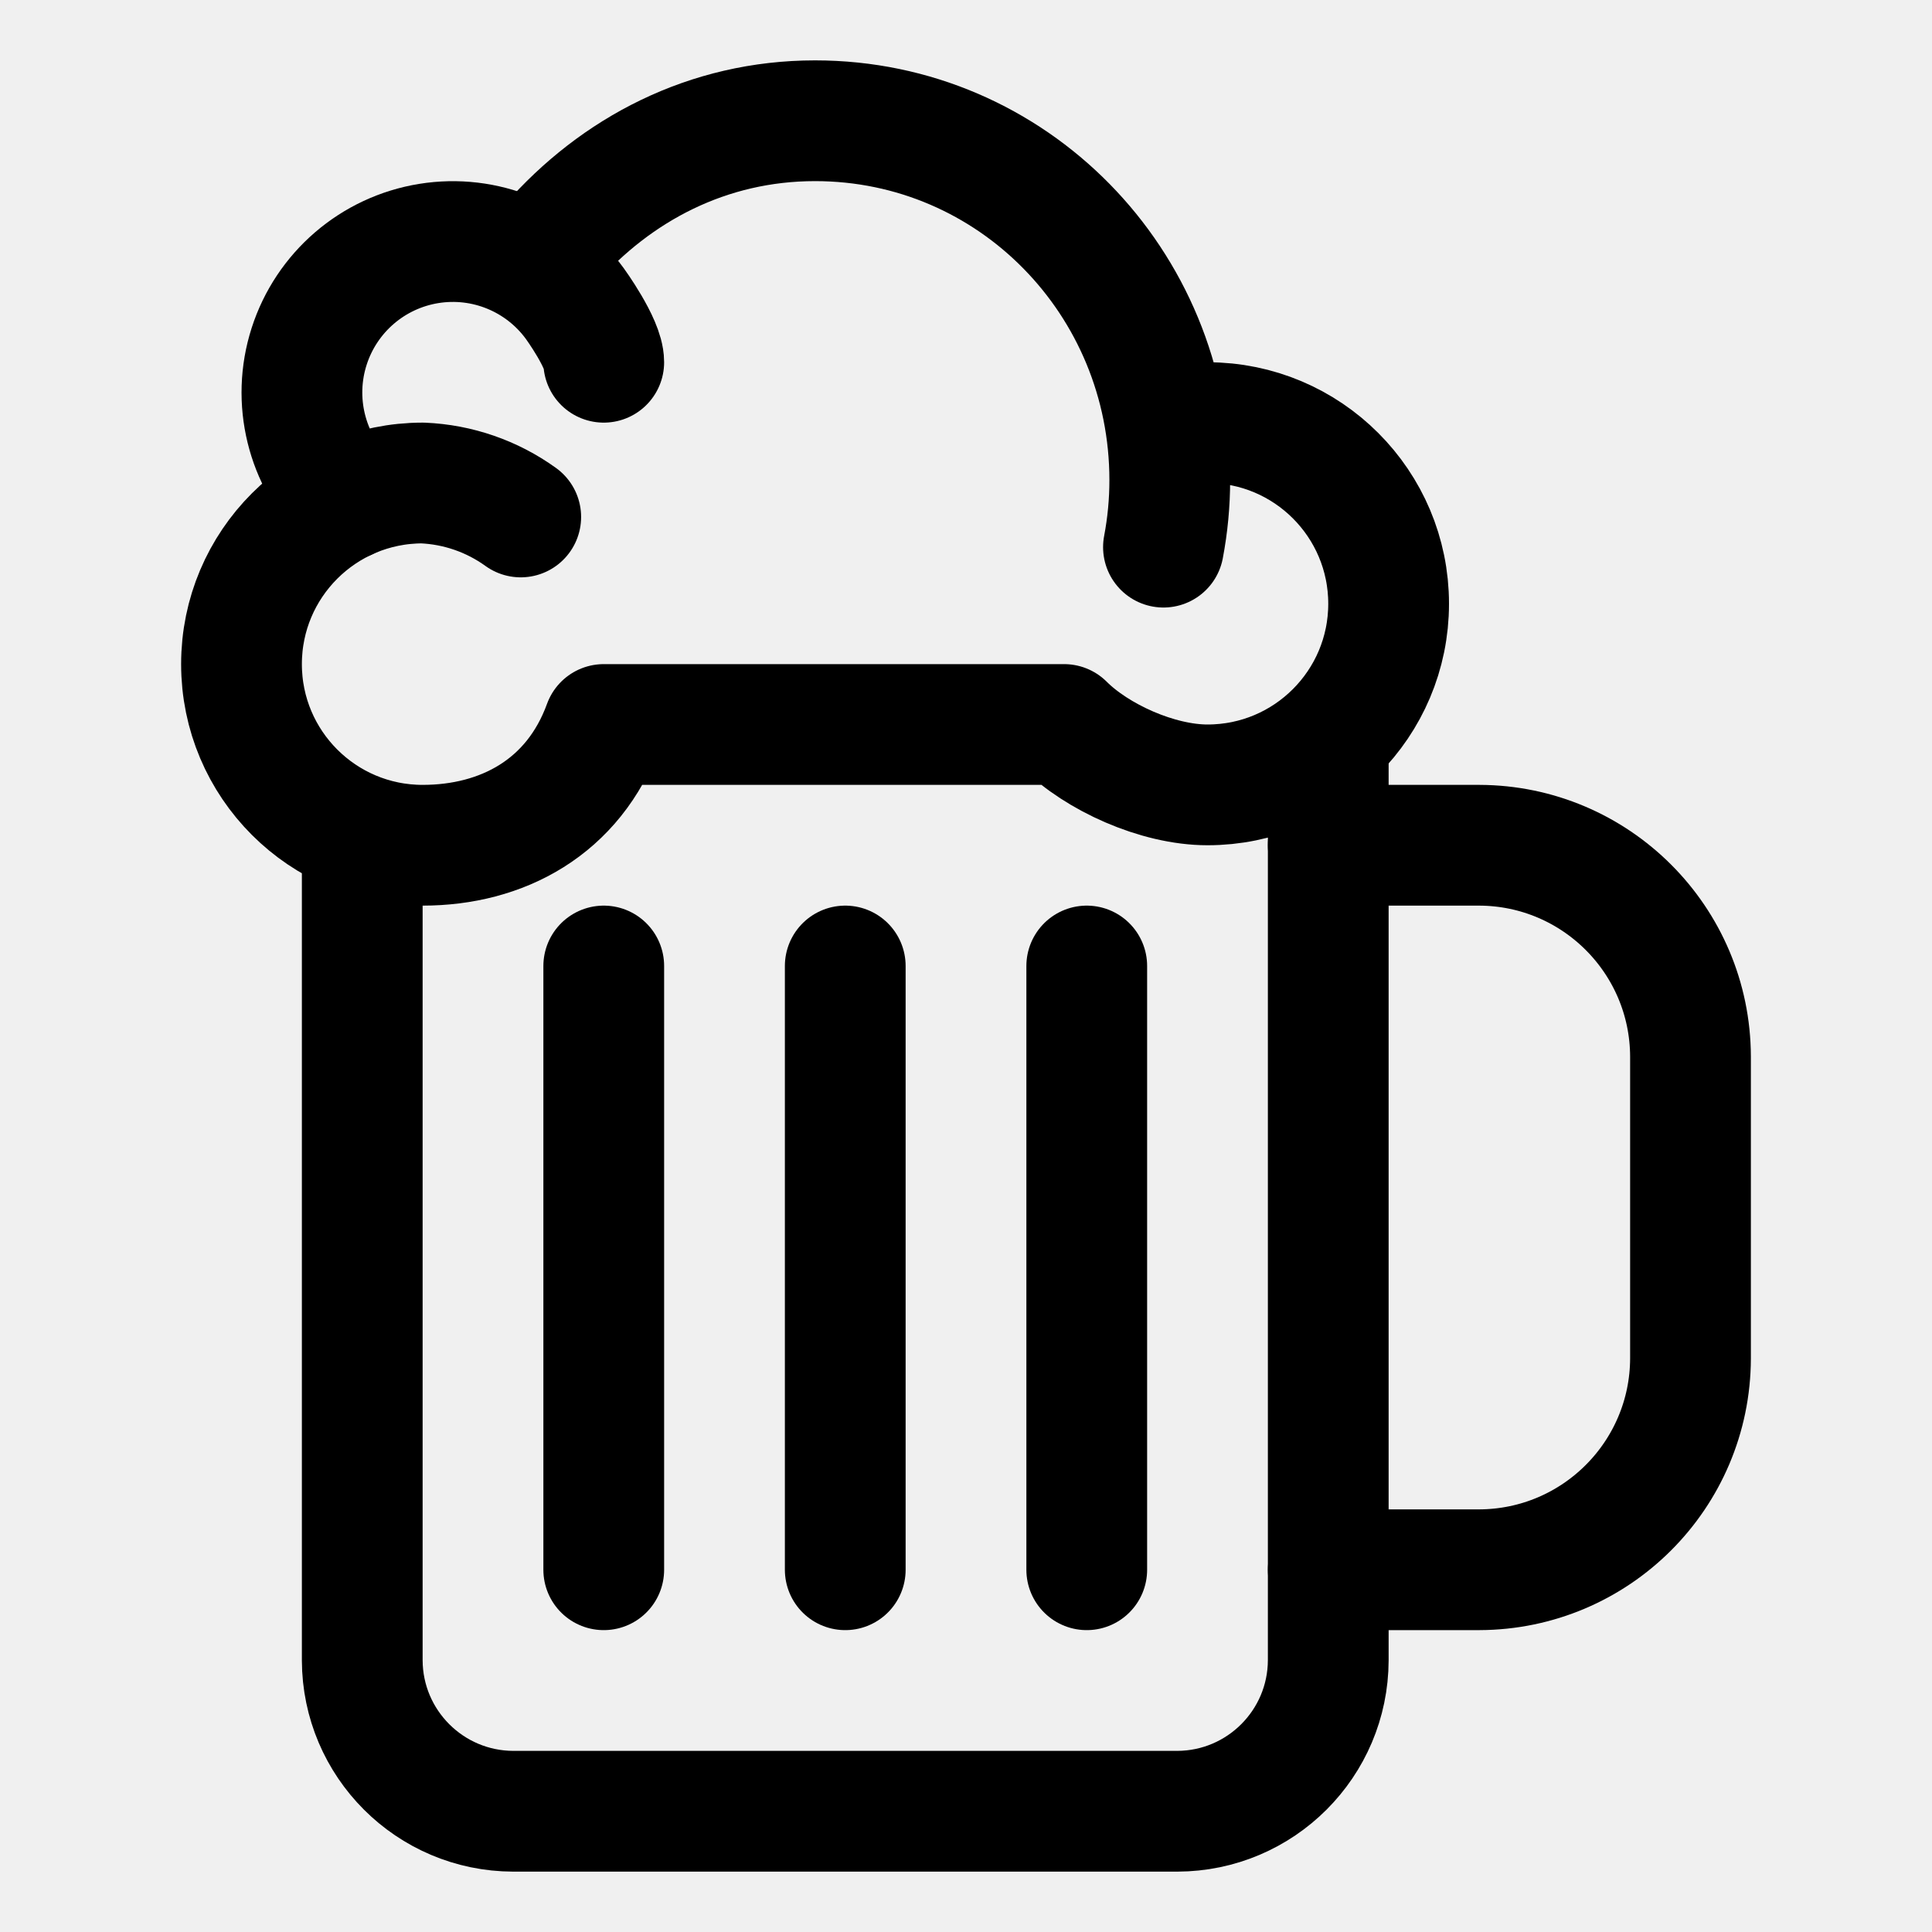
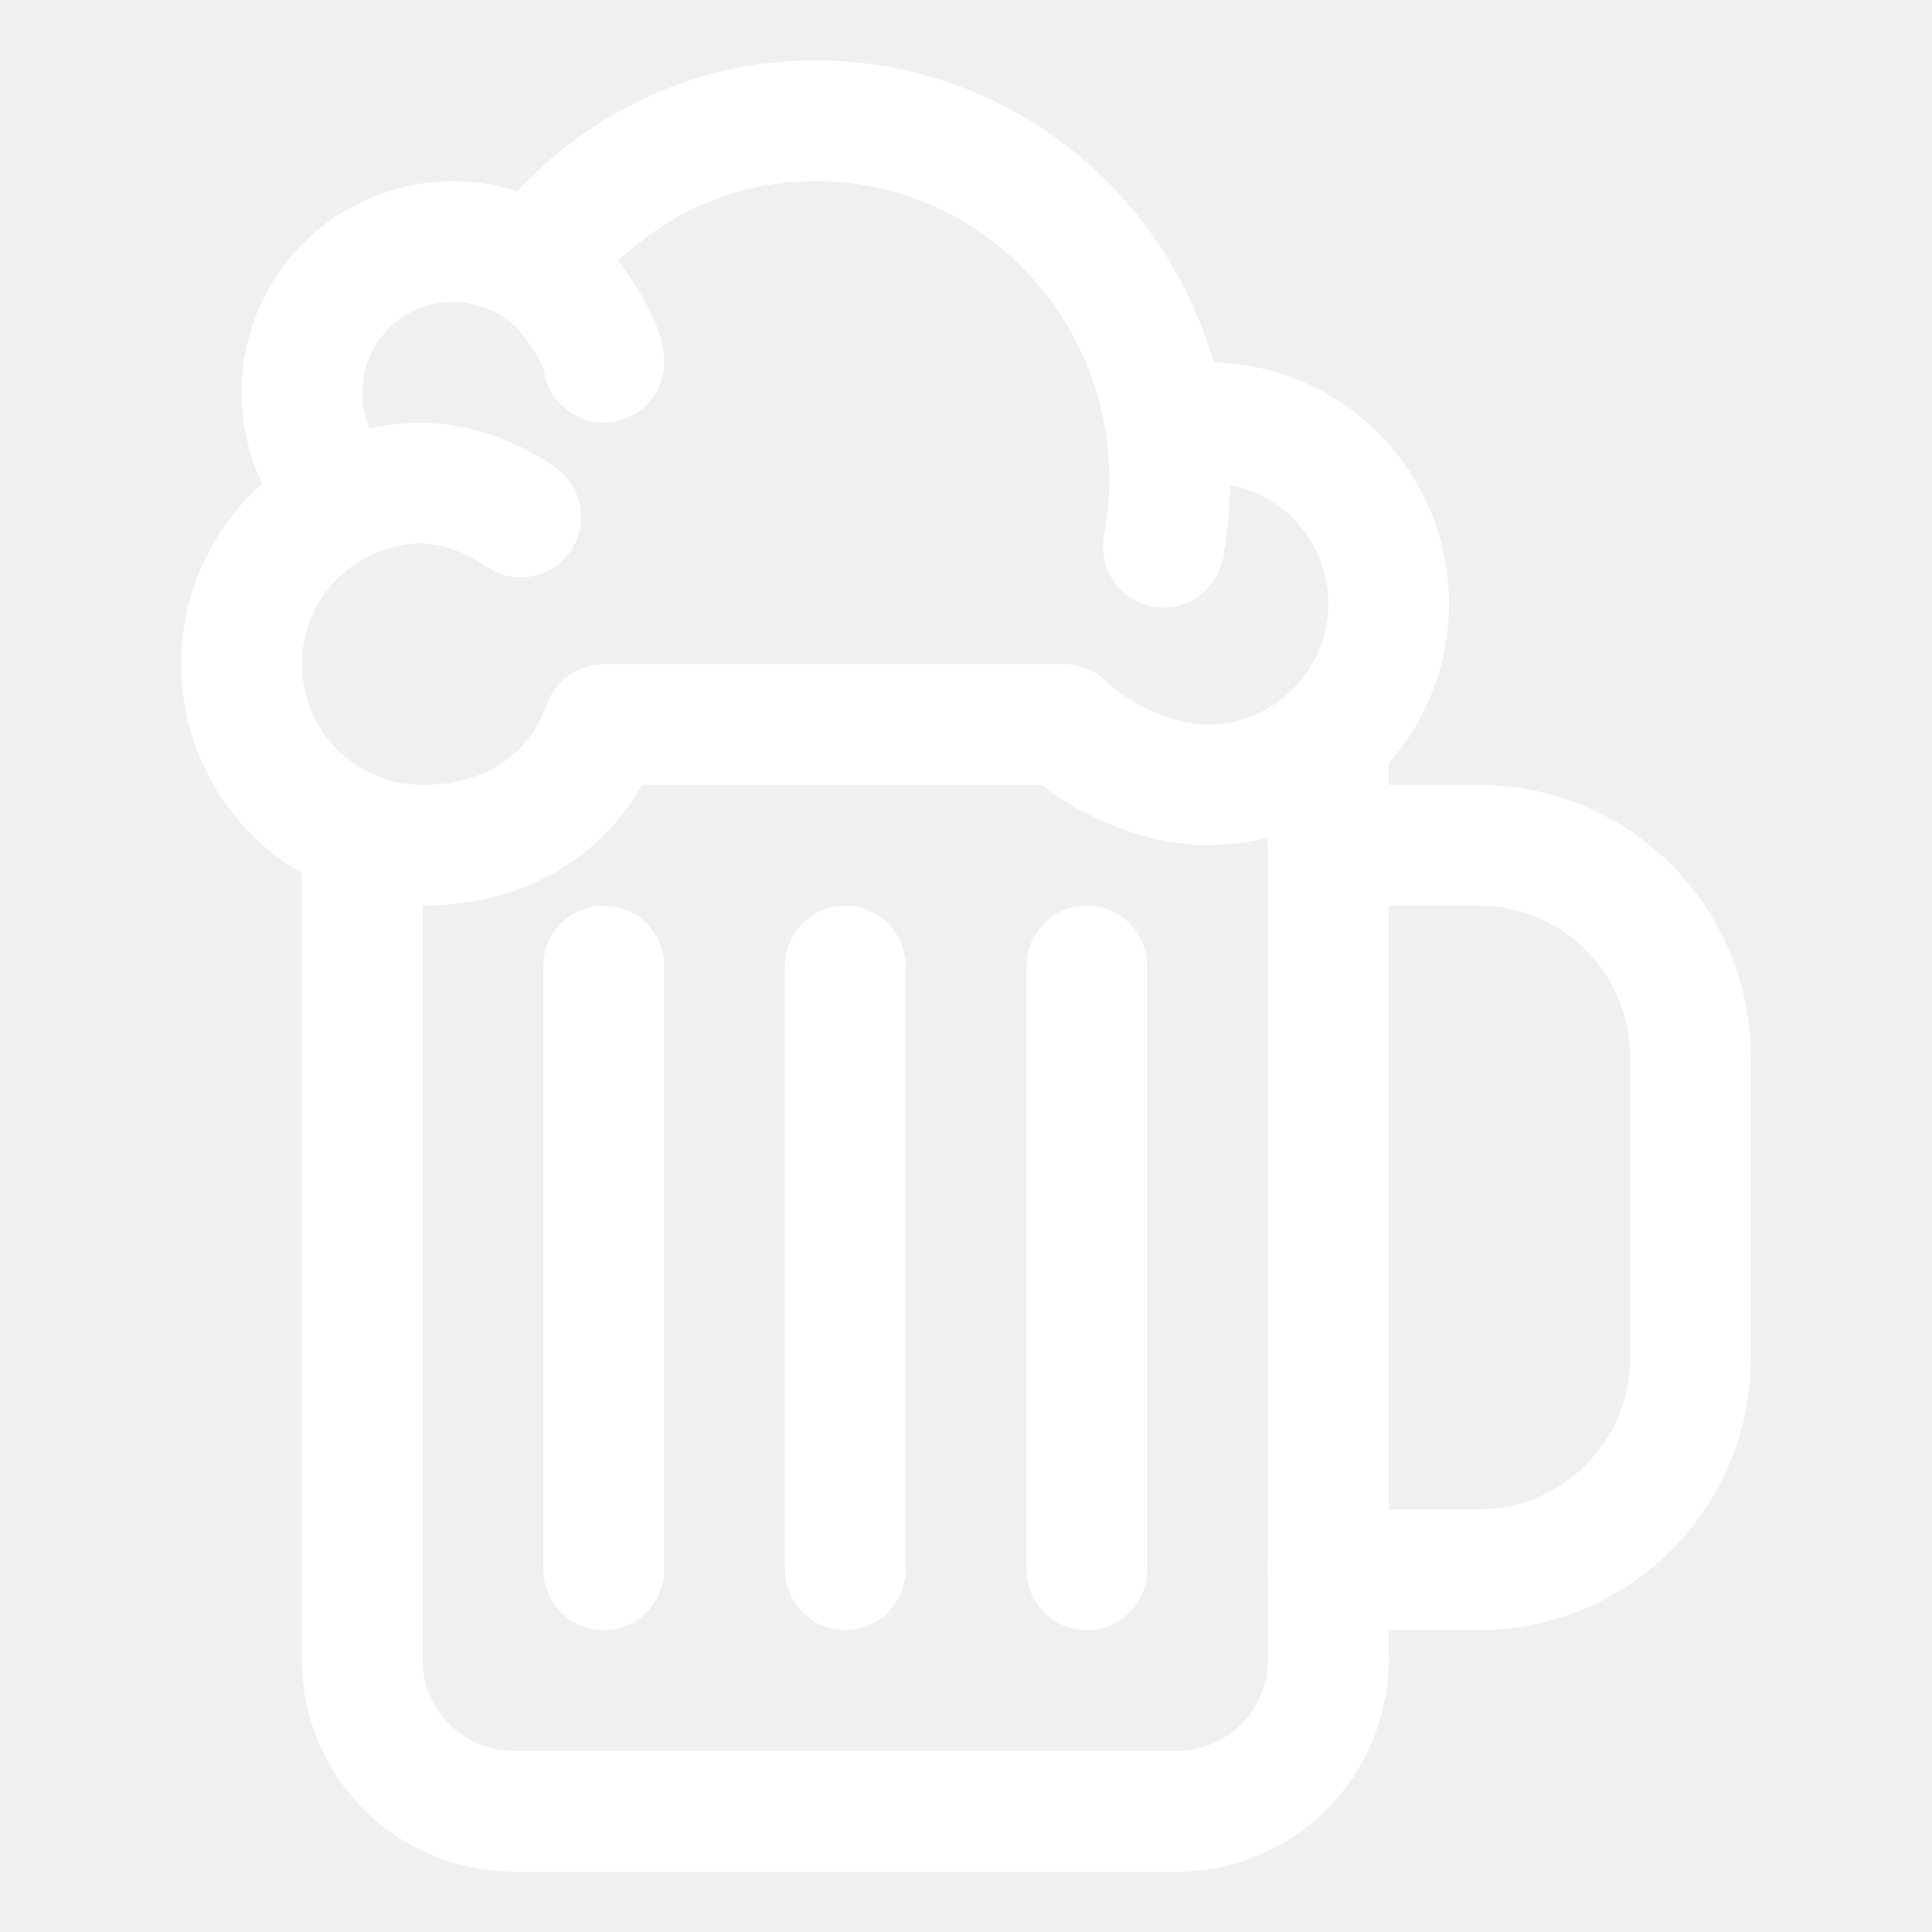
- <svg xmlns="http://www.w3.org/2000/svg" width="512" height="512" fill="white" viewBox="0 0 512 512">
-   <path d="M352,200V440a40.12,40.12,0,0,1-40,40H136a40.12,40.12,0,0,1-40-40V224" style="fill:none;stroke:#000;stroke-linecap:round;stroke-linejoin:round;stroke-width:32px" />
-   <path d="M352,224h40a56.16,56.16,0,0,1,56,56v80a56.16,56.16,0,0,1-56,56H352" style="fill:none;stroke:#000;stroke-linecap:round;stroke-miterlimit:10;stroke-width:32px" />
-   <line x1="224" y1="256" x2="224" y2="416" style="fill:none;stroke:#000;stroke-linecap:round;stroke-linejoin:round;stroke-width:32px" />
-   <line x1="288" y1="256" x2="288" y2="416" style="fill:fill;stroke:#000;stroke-linecap:round;stroke-linejoin:round;stroke-width:32px" />
-   <line x1="160" y1="256" x2="160" y2="416" style="fill:none;stroke:#000;stroke-linecap:round;stroke-linejoin:round;stroke-width:32px" />
-   <path d="M320,112a48,48,0,0,1,0,96c-13.25,0-29.31-7.31-38-16H160c-8,22-27,32-48,32a48,48,0,0,1,0-96,47.91,47.91,0,0,1,26,9" style="fill:none;stroke:#000;stroke-linecap:round;stroke-linejoin:round;stroke-width:32px" />
-   <path d="M91.86,132.43a40,40,0,1,1,60.46-52S160,91,160,96" style="fill:none;stroke:#000;stroke-linecap:round;stroke-miterlimit:10;stroke-width:32px" />
-   <path d="M145.83,64.71C163.22,44.89,187.57,32,216,32c52.38,0,94,42.84,94,95.21A95,95,0,0,1,308.33,145" style="fill:none;stroke:#000;stroke-linecap:round;stroke-miterlimit:10;stroke-width:32px" />
+ <svg xmlns="http://www.w3.org/2000/svg" width="512" height="512" viewBox="0 0 512 512">
+   <path d="M352,200V440a40.12,40.12,0,0,1-40,40H136a40.12,40.12,0,0,1-40-40V224" style="fill:none;stroke:#fff;stroke-linecap:round;stroke-linejoin:round;stroke-width:32px" />
+   <path d="M352,224h40a56.16,56.16,0,0,1,56,56v80a56.16,56.16,0,0,1-56,56H352" style="fill:none;stroke:#fff;stroke-linecap:round;stroke-miterlimit:10;stroke-width:32px" />
+   <line x1="224" y1="256" x2="224" y2="416" style="fill:none;stroke:#fff;stroke-linecap:round;stroke-linejoin:round;stroke-width:32px" />
+   <line x1="288" y1="256" x2="288" y2="416" style="fill:fill;stroke:#fff;stroke-linecap:round;stroke-linejoin:round;stroke-width:32px" />
+   <line x1="160" y1="256" x2="160" y2="416" style="fill:none;stroke:#fff;stroke-linecap:round;stroke-linejoin:round;stroke-width:32px" />
+   <path d="M320,112a48,48,0,0,1,0,96c-13.25,0-29.31-7.31-38-16H160c-8,22-27,32-48,32a48,48,0,0,1,0-96,47.91,47.91,0,0,1,26,9" style="fill:none;stroke:#fff;stroke-linecap:round;stroke-linejoin:round;stroke-width:32px" />
+   <path d="M91.86,132.43a40,40,0,1,1,60.46-52S160,91,160,96" style="fill:none;stroke:#fff;stroke-linecap:round;stroke-miterlimit:10;stroke-width:32px" />
+   <path d="M145.83,64.71C163.22,44.89,187.57,32,216,32c52.38,0,94,42.84,94,95.21A95,95,0,0,1,308.33,145" style="fill:none;stroke:#fff;stroke-linecap:round;stroke-miterlimit:10;stroke-width:32px" />
</svg>
